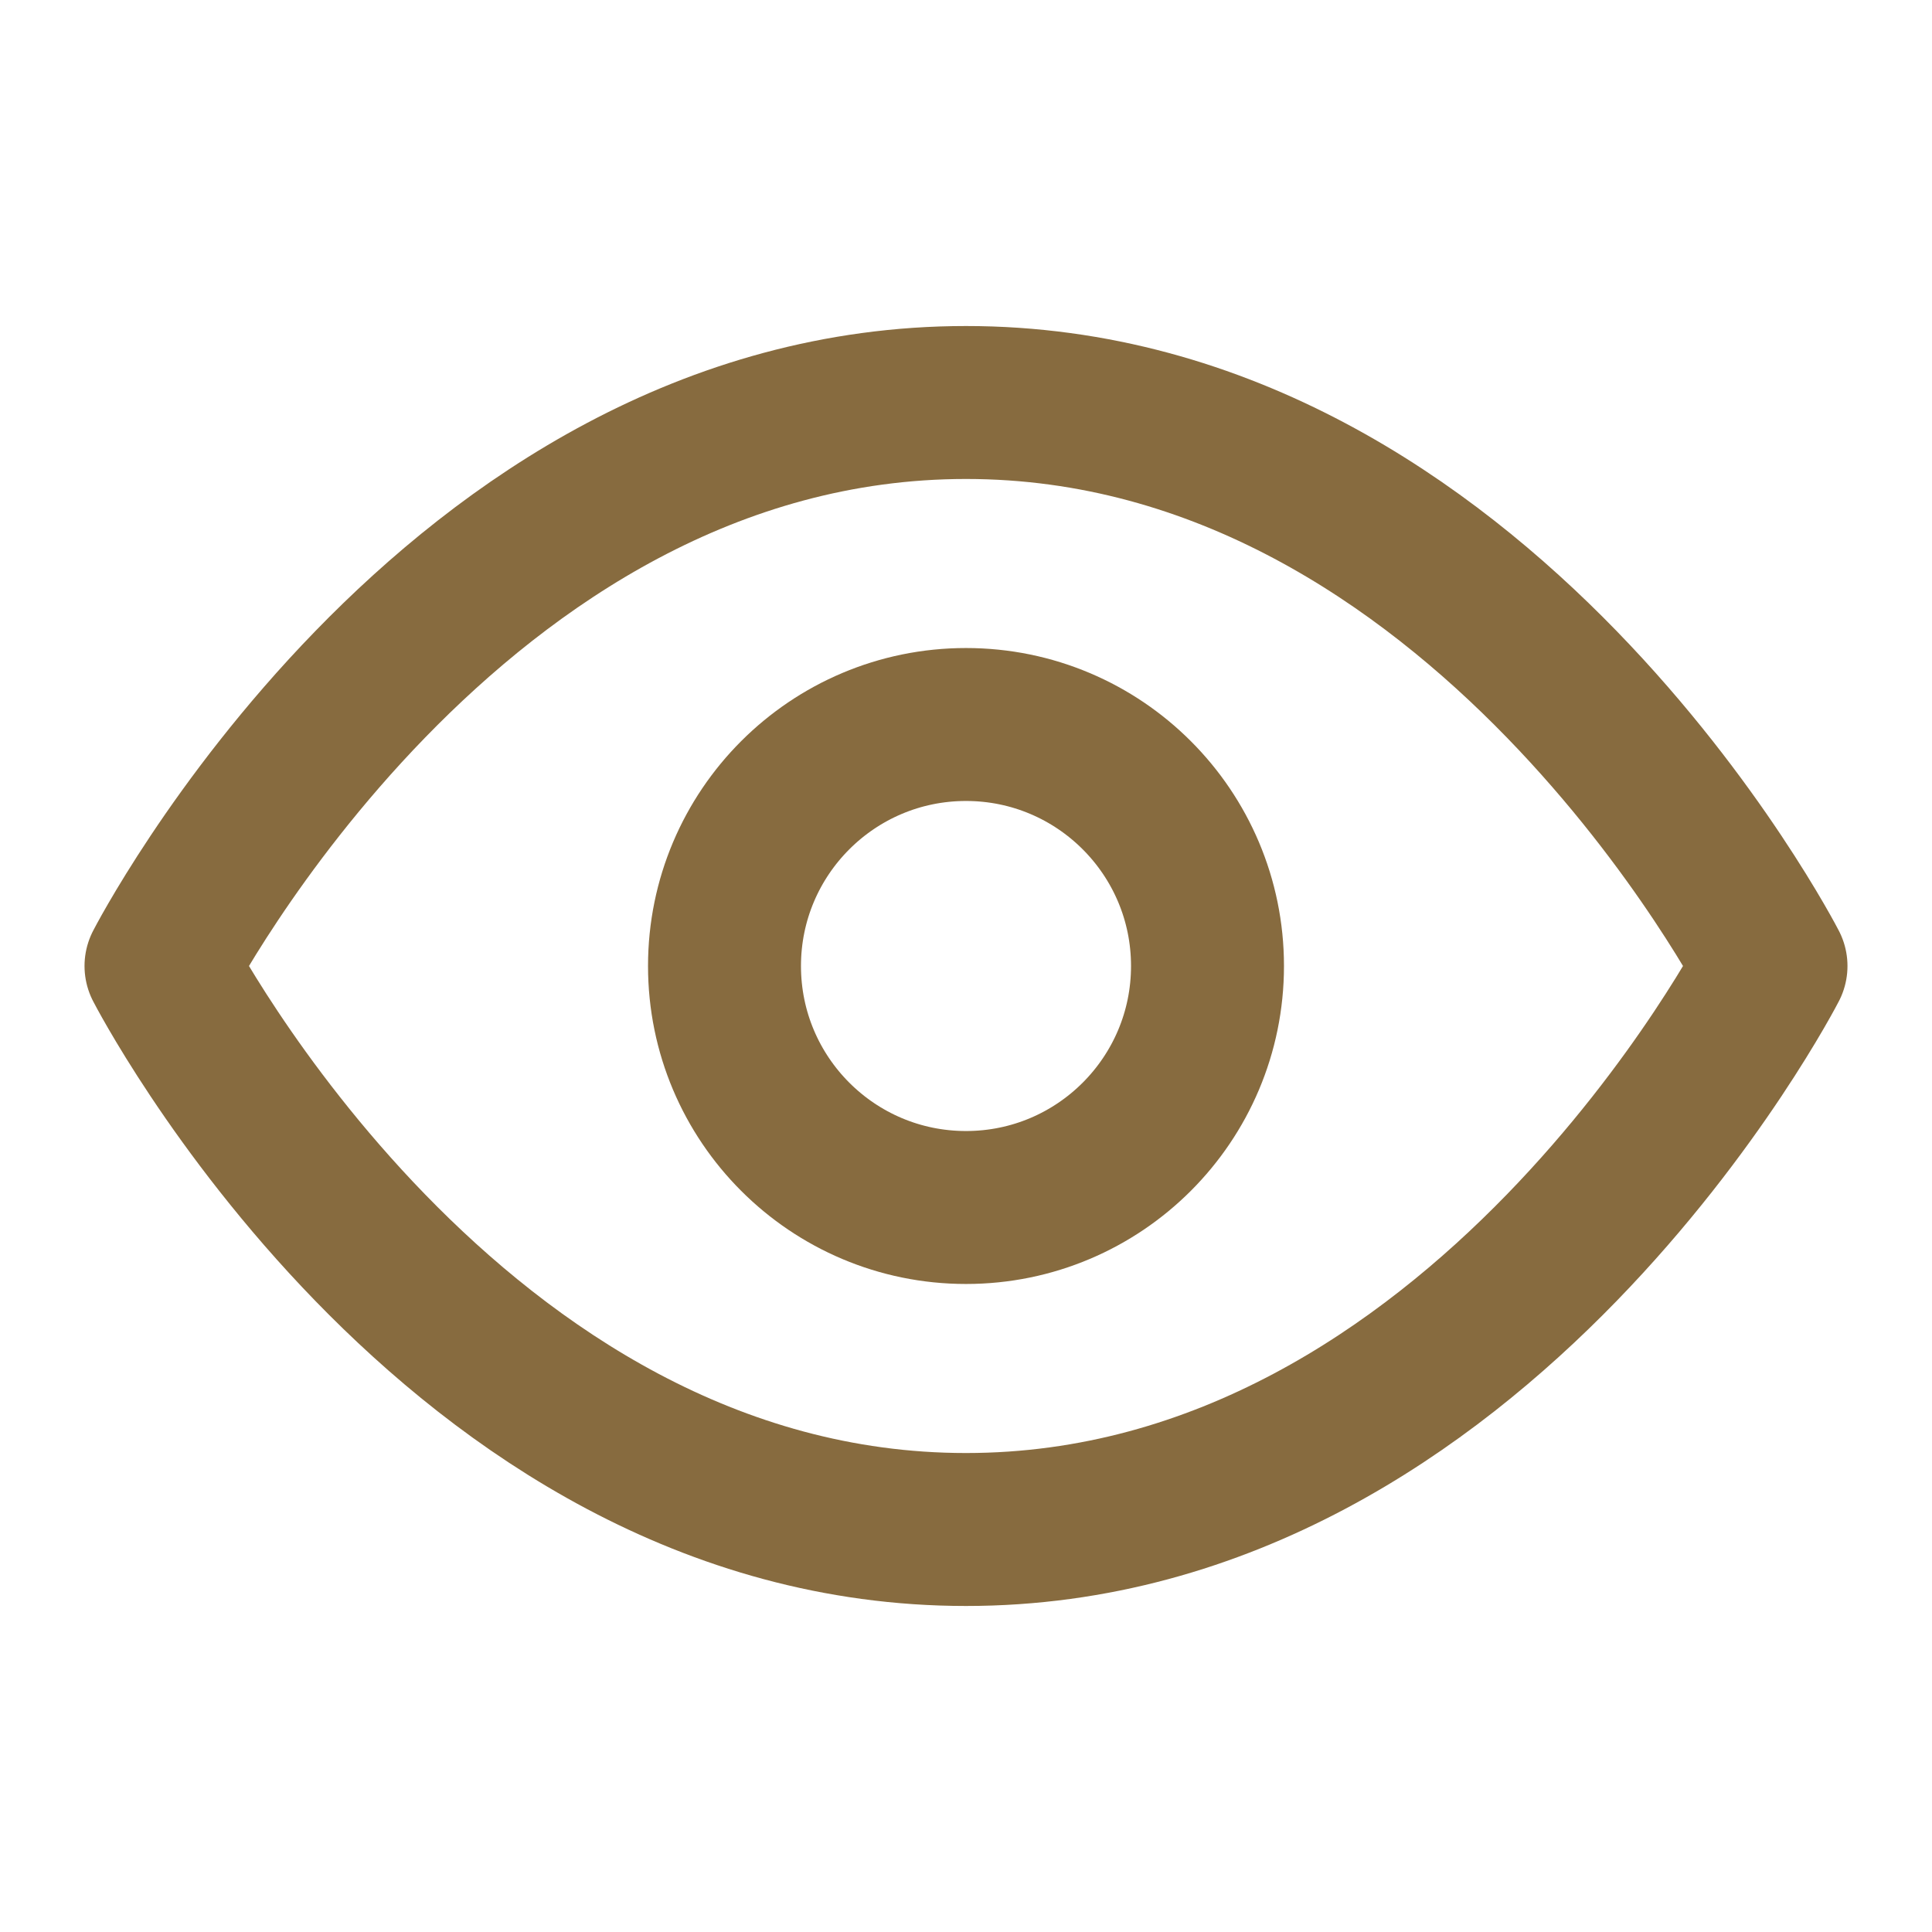
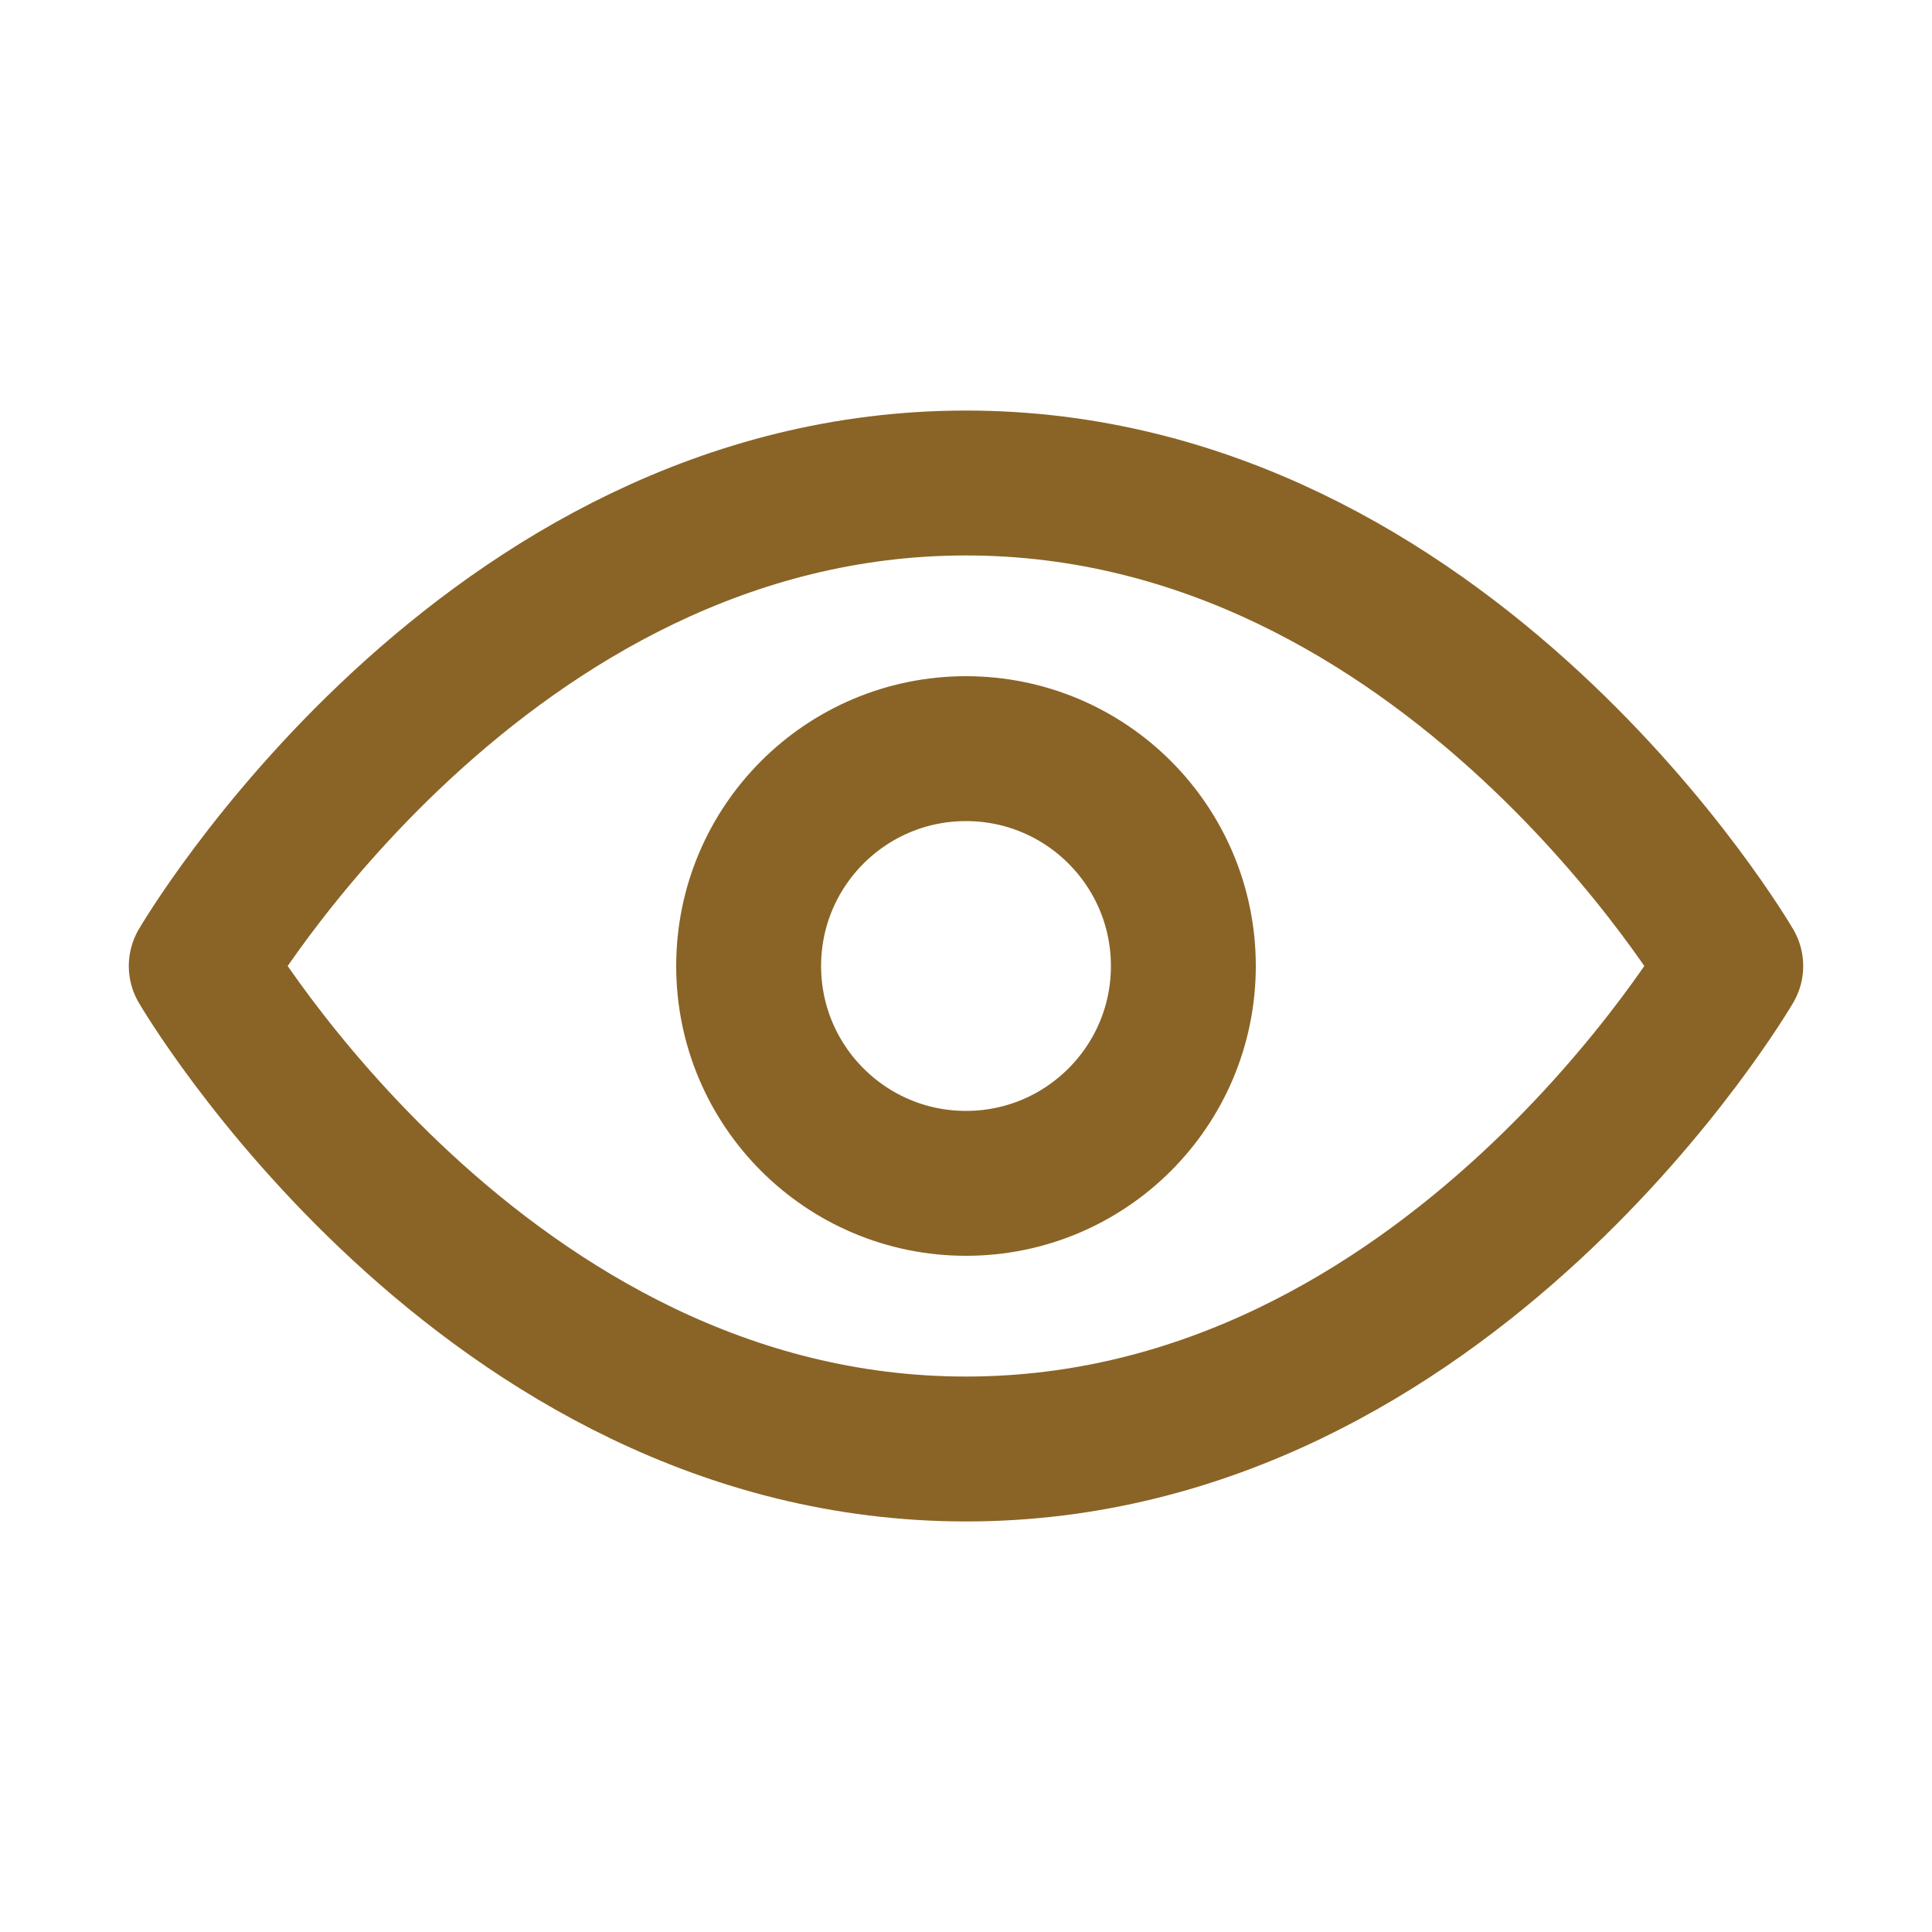
- <svg xmlns="http://www.w3.org/2000/svg" viewBox="0 0 24 24" fill="none" stroke="#876b3f" stroke-width="1.9" stroke-linecap="round" stroke-linejoin="round">
-   <path d="M2 12s3.6-7 10-7 10 7 10 7-3.6 7-10 7S2 12 2 12z" />
-   <circle cx="12" cy="12" r="3" />
+ <svg xmlns="http://www.w3.org/2000/svg" viewBox="0 0 24 24" fill="none" stroke="#8A6426" stroke-width="1.8" stroke-linecap="round" stroke-linejoin="round">
+   <path d="M2.5 12s3.5-6 9.5-6 9.5 6 9.5 6-3.5 6-9.5 6-9.5-6-9.5-6z" />
+   <circle cx="12" cy="12" r="2.7" />
</svg>
